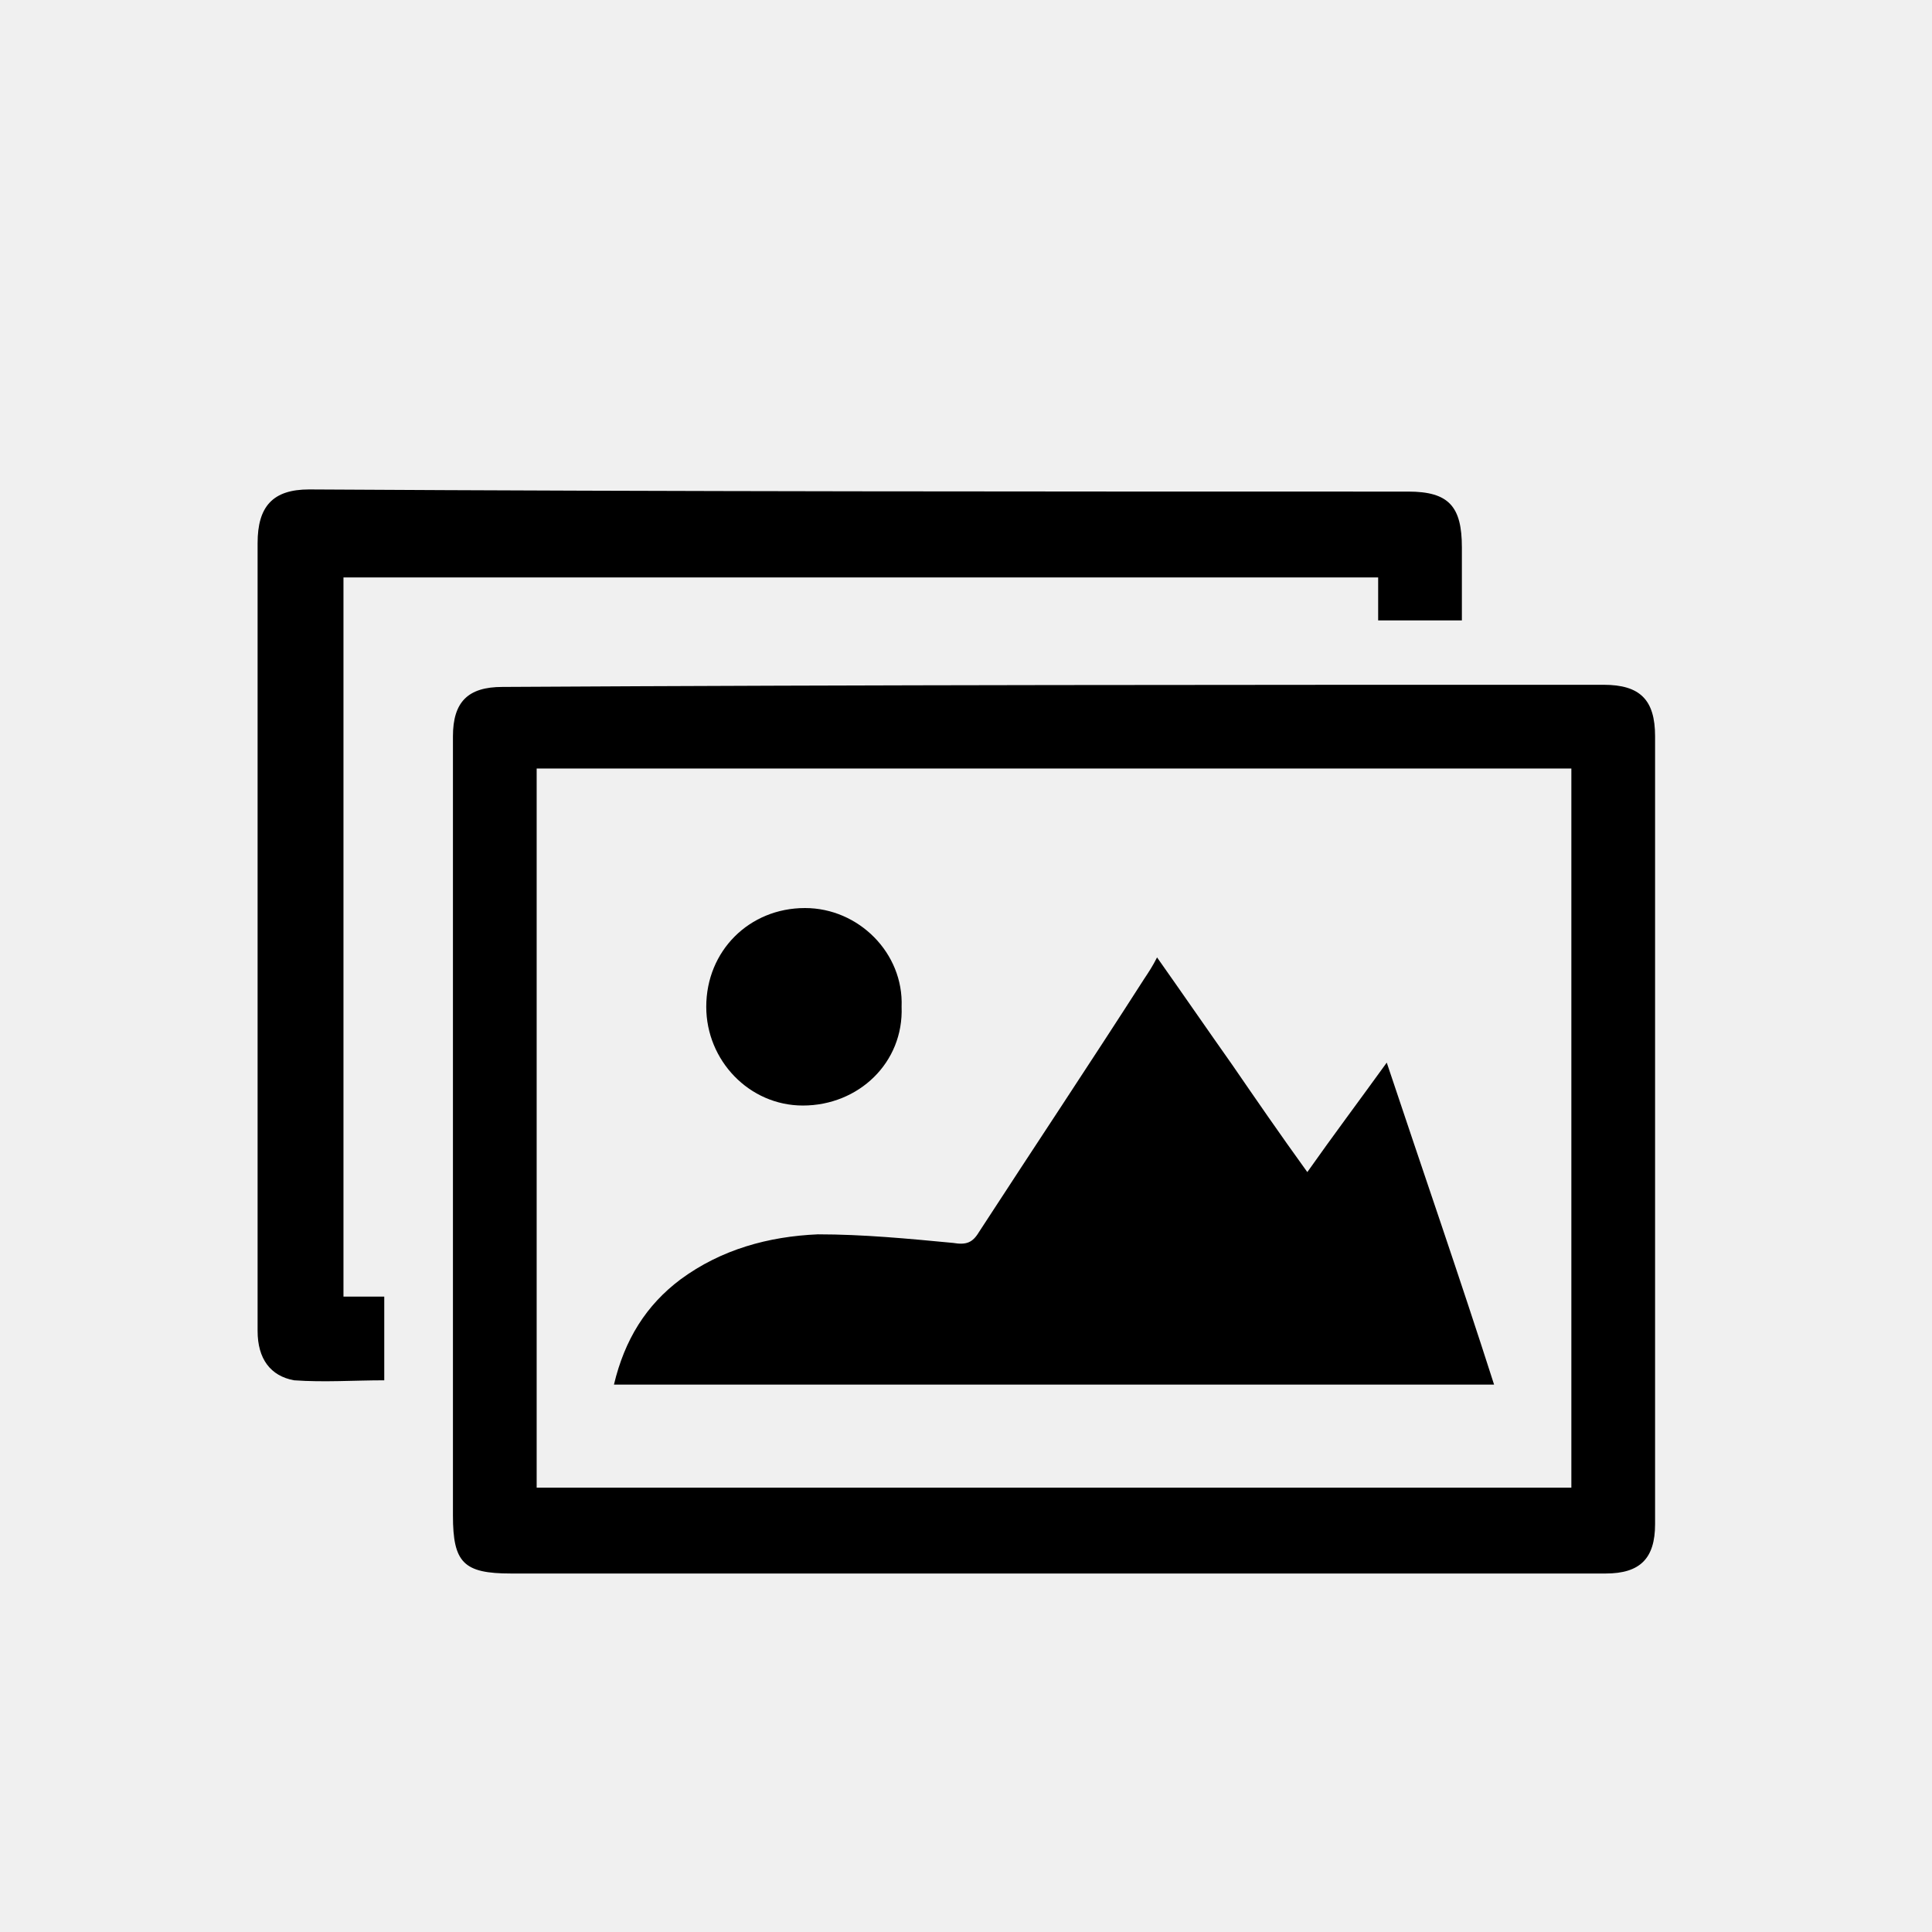
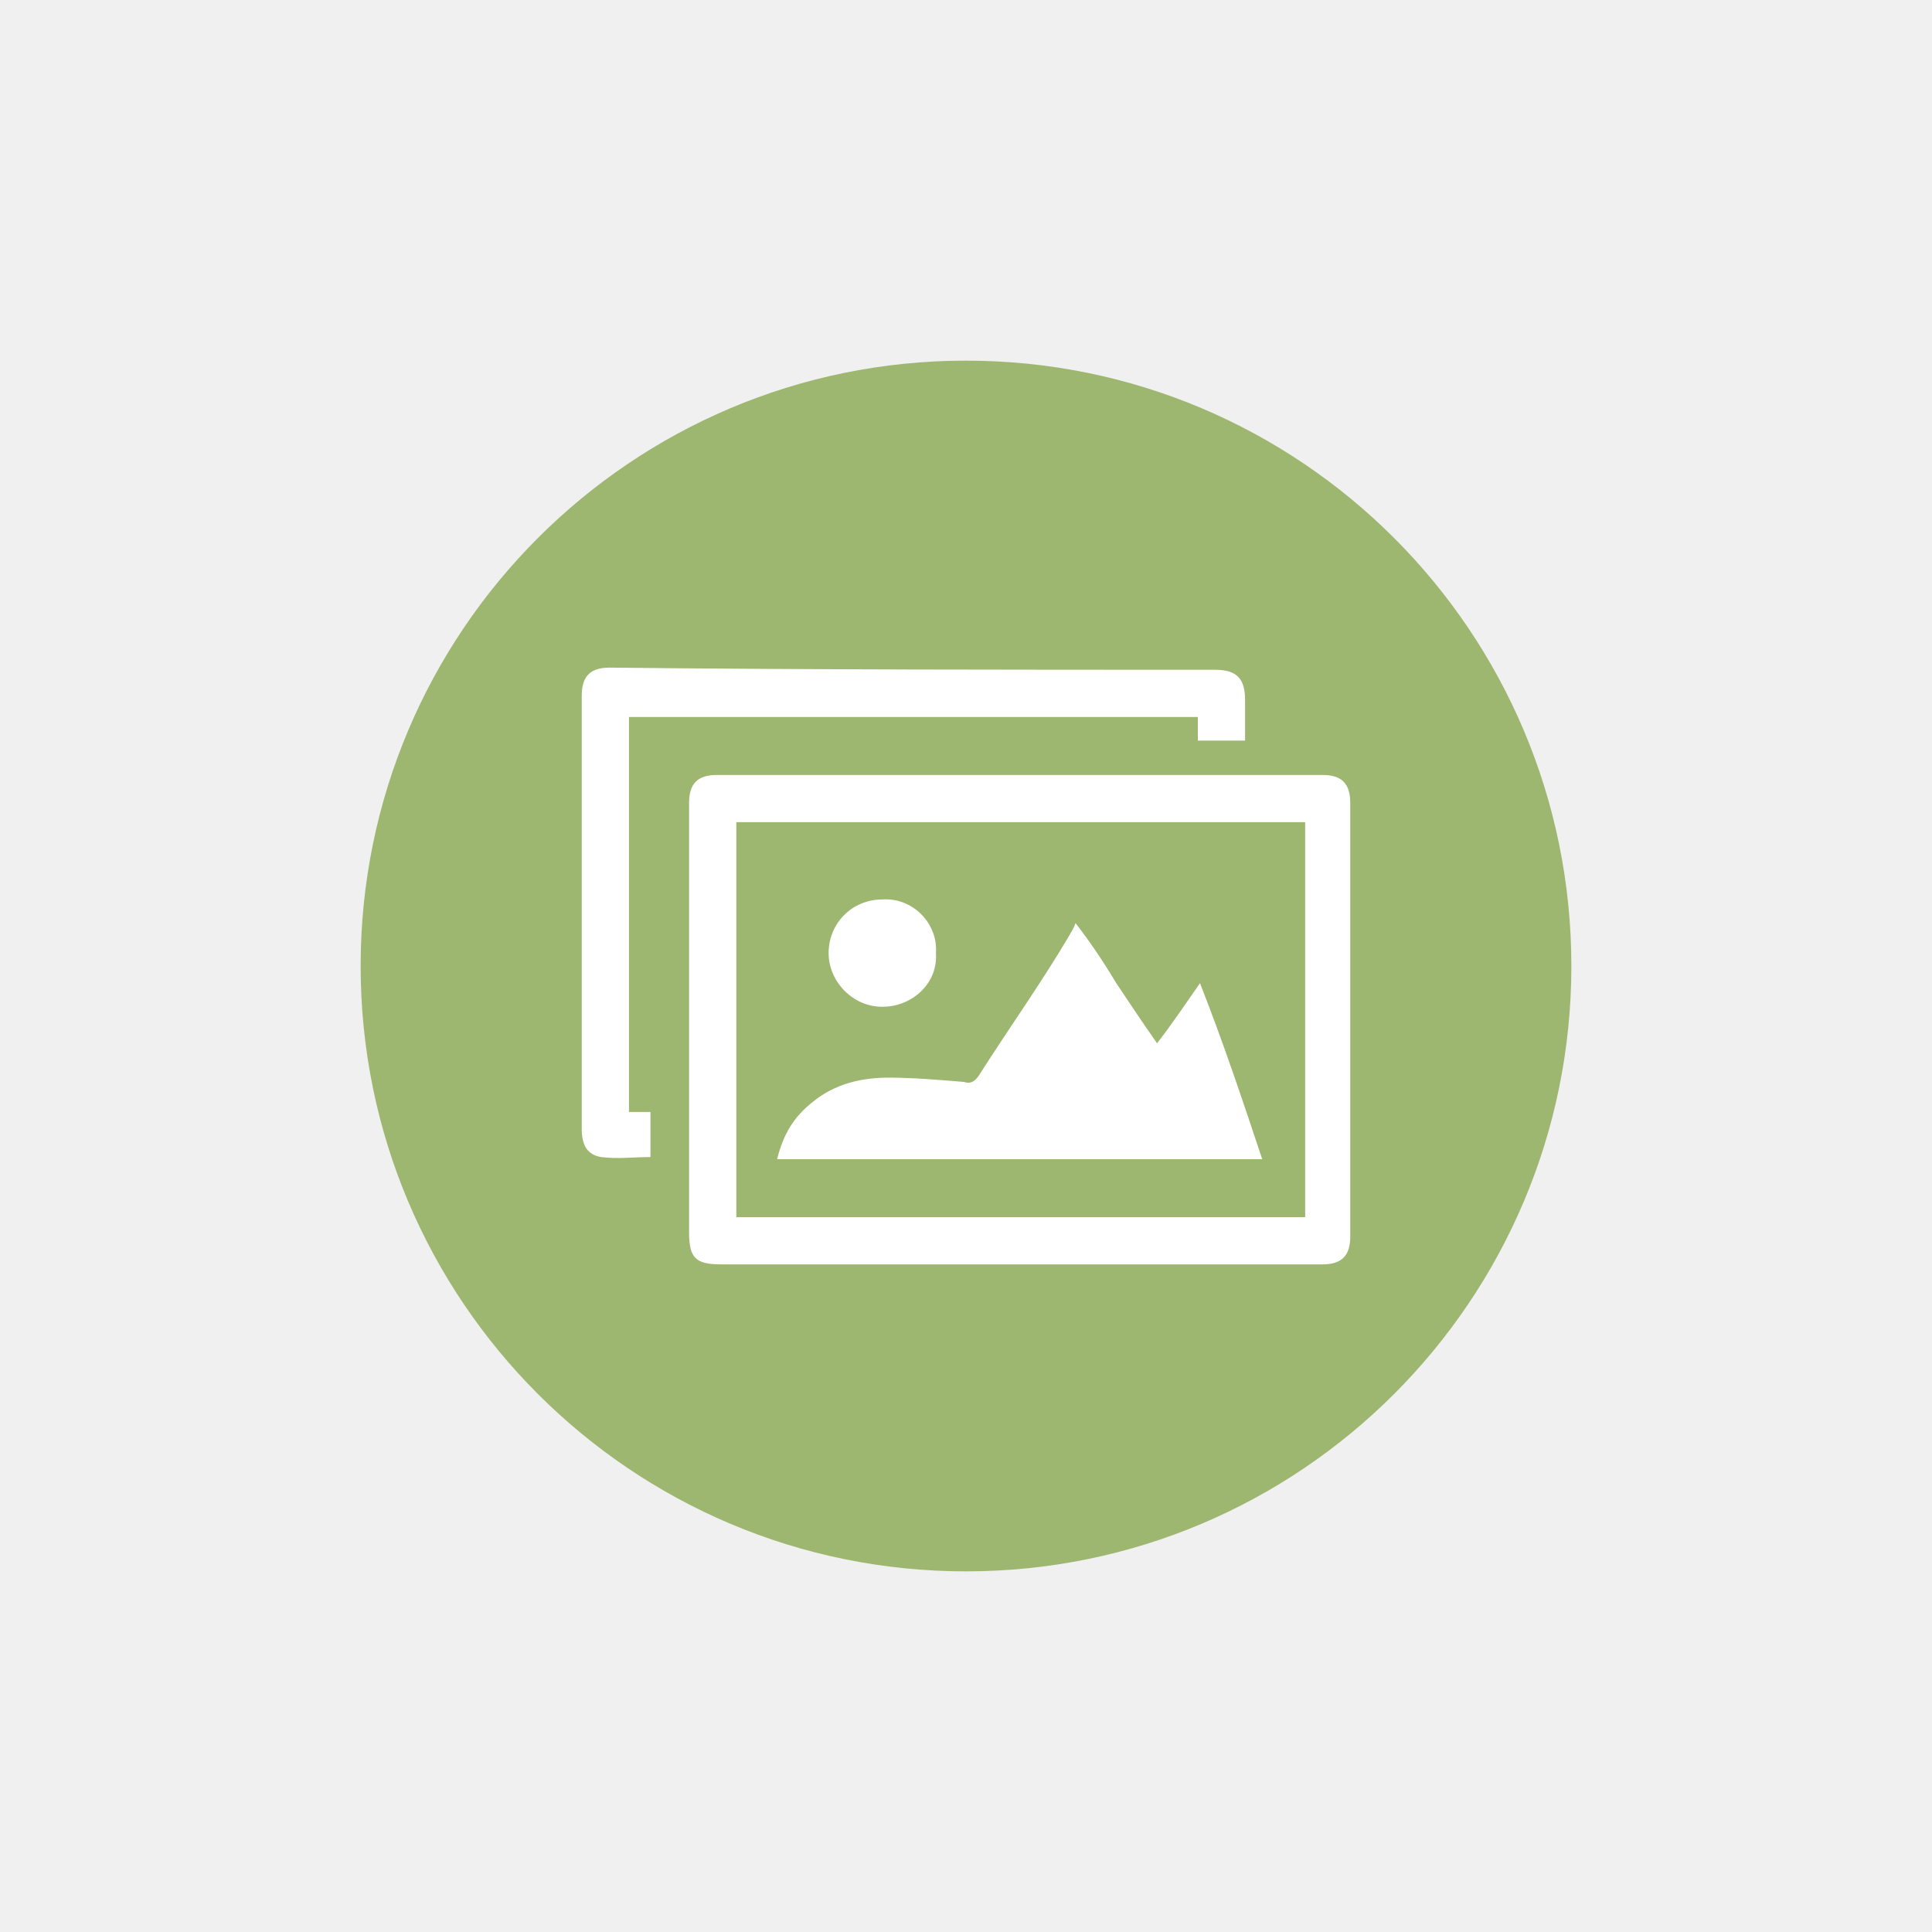
- <svg xmlns="http://www.w3.org/2000/svg" version="1.1" id="Layer_1" x="0px" y="0px" viewBox="0 0 90 90" enable-background="new 0 0 90 90" xml:space="preserve">
+ <svg xmlns="http://www.w3.org/2000/svg" version="1.1" id="Layer_1" x="0px" y="0px" viewBox="-4 6 90 90" style="enable-background:new -4 6 90 90;" xml:space="preserve">
+   <style type="text/css">
+ 	.st0{fill:#9DB770;}
+ 	.st1{fill:#FFFFFF;}
+ </style>
+   <circle class="st0" cx="41" cy="51" r="28.2" />
  <g>
-     <g id="XMLID_33_">
+     <g id="XMLID_1_">
      <g>
-         <path d="M74.7,31.9c1.7,0,2.4,0.7,2.4,2.4c0,12.2,0,24.5,0,36.7c0,1.6-0.7,2.3-2.3,2.3c-8.6,0-17.2,0-25.7,0     c-8.4,0-16.9,0-25.3,0c-2.2,0-2.7-0.5-2.7-2.7c0-12.1,0-24.2,0-36.3c0-1.6,0.7-2.3,2.3-2.3C40.5,31.9,57.6,31.9,74.7,31.9z      M73.2,69.3c0-11.2,0-22.3,0-33.5c-16.1,0-32.1,0-48.2,0c0,11.2,0,22.3,0,33.5C41.1,69.3,57.1,69.3,73.2,69.3z" />
-         <path d="M65.6,22.9c1.9,0,2.5,0.7,2.5,2.6c0,1.1,0,2.2,0,3.4c-0.7,0-1.3,0-1.9,0c-0.6,0-1.3,0-2,0c0-0.7,0-1.3,0-2     c-16.1,0-32.1,0-48.2,0c0,11.1,0,22.2,0,33.5c0.6,0,1.2,0,1.9,0c0,1.3,0,2.5,0,3.9c-1.4,0-2.8,0.1-4.2,0C12.6,64.1,12,63.3,12,62     c0-3.9,0-7.8,0-11.7c0-8.3,0-16.7,0-25c0-1.7,0.7-2.5,2.4-2.5C31.4,22.9,48.5,22.9,65.6,22.9z" />
-         <path d="M53.3,45.6c0.2-0.3,0.4-0.6,0.6-1c1.2,1.7,2.3,3.3,3.5,5c1.1,1.6,2.2,3.2,3.5,5c1.2-1.7,2.4-3.3,3.7-5.1     c1.7,5.1,3.4,10,5,15c-13.7,0-27.3,0-41,0c0.5-2.1,1.5-3.7,3.1-4.9c1.9-1.4,4.1-2,6.4-2.1c2.1,0,4.2,0.2,6.3,0.4     c0.6,0.1,0.9,0,1.2-0.5C48.2,53.4,50.8,49.5,53.3,45.6z" />
-         <path d="M37.4,51.5c-2.5,0-4.5-2.1-4.5-4.6c0-2.6,2-4.6,4.6-4.6c2.5,0,4.6,2.1,4.5,4.6C42.1,49.5,40,51.5,37.4,51.5z" />
+         <path class="st1" d="M54.8,60c-7.5,0-15,0-22.6,0c0.3-1.2,0.8-2,1.7-2.7c1-0.8,2.2-1.1,3.5-1.1c1.1,0,2.3,0.1,3.5,0.2     c0.3,0.1,0.5,0,0.7-0.3c1.4-2.2,2.9-4.3,4.2-6.5c0.1-0.2,0.2-0.3,0.3-0.6c0.7,0.9,1.3,1.8,1.9,2.8c0.6,0.9,1.2,1.8,1.9,2.8     c0.7-0.9,1.3-1.8,2-2.8C53,54.6,53.9,57.3,54.8,60z" />
+         <path class="st1" d="M39.6,50.4c0.1,1.4-1.1,2.5-2.5,2.5c-1.4,0-2.5-1.2-2.5-2.5c0-1.4,1.1-2.5,2.5-2.5     C38.5,47.8,39.7,49,39.6,50.4z" />
+         <path class="st1" d="M43.5,64.9c-4.6,0-9.3,0-13.9,0c-1.2,0-1.5-0.3-1.5-1.5c0-1.2,0-2.3,0-3.5c0-5.5,0-11,0-16.5     c0-0.9,0.4-1.3,1.3-1.3c7.9,0,15.7,0,23.5,0c1.6,0,3.1,0,4.7,0c0.9,0,1.3,0.4,1.3,1.3c0,6.7,0,13.5,0,20.2c0,0.9-0.4,1.3-1.3,1.3     C52.9,64.9,48.2,64.9,43.5,64.9z M56.8,44.3c-8.9,0-17.7,0-26.5,0c0,6.2,0,12.3,0,18.4c8.9,0,17.7,0,26.5,0     C56.8,56.5,56.8,50.4,56.8,44.3z" />
+         <path class="st1" d="M24.4,37.1c9.3,0.1,18.8,0.1,28.2,0.1c1,0,1.4,0.4,1.4,1.4c0,0.6,0,1.2,0,1.9c-0.4,0-0.7,0-1.1,0     c-0.3,0-0.7,0-1.1,0c0-0.4,0-0.7,0-1.1c-8.8,0-17.7,0-26.5,0c0,6.1,0,12.2,0,18.4c0.3,0,0.7,0,1,0c0,0.7,0,1.4,0,2.1     c-0.8,0-1.5,0.1-2.3,0c-0.6-0.1-0.9-0.5-0.9-1.3c0-2.1,0-4.3,0-6.4c0-4.6,0-9.2,0-13.8C23.1,37.5,23.5,37.1,24.4,37.1z" />
      </g>
      <g>
		</g>
    </g>
  </g>
</svg>
